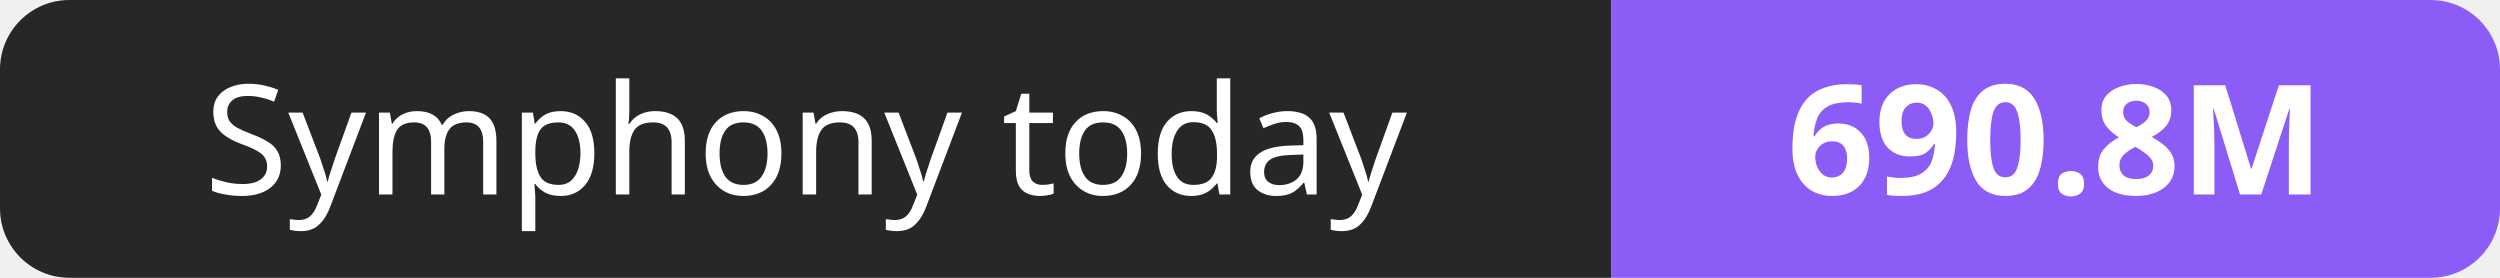
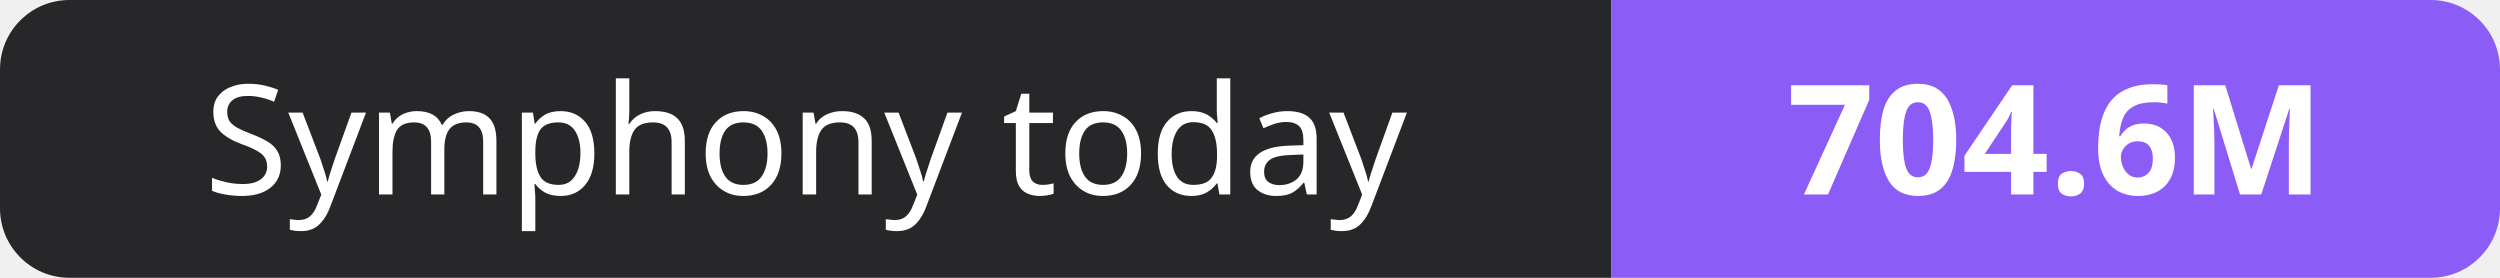
- <svg xmlns="http://www.w3.org/2000/svg" width="180" height="20" role="img" aria-label="Symphony today: 690.8M">
+ <svg xmlns="http://www.w3.org/2000/svg" width="180" height="20" role="img" aria-label="Symphony today: 704.6M">
  <clipPath id="r">
    <rect width="180" height="20" rx="5" fill="#fff" />
  </clipPath>
  <g clip-path="url(#r)">
    <rect width="116" height="20" fill="#27272a" />
    <rect x="116" width="64" height="20" fill="#8b5cf6" />
  </g>
  <g fill="#fff" text-anchor="middle" font-family="Verdana,Geneva,sans-serif" font-size="11">
    <text x="58.0" y="14">Symphony today</text>
-     <text x="148.0" y="14" font-weight="700">690.8M</text>
+     <text x="148.0" y="14" font-weight="700">704.6M</text>
  </g>
</svg>
